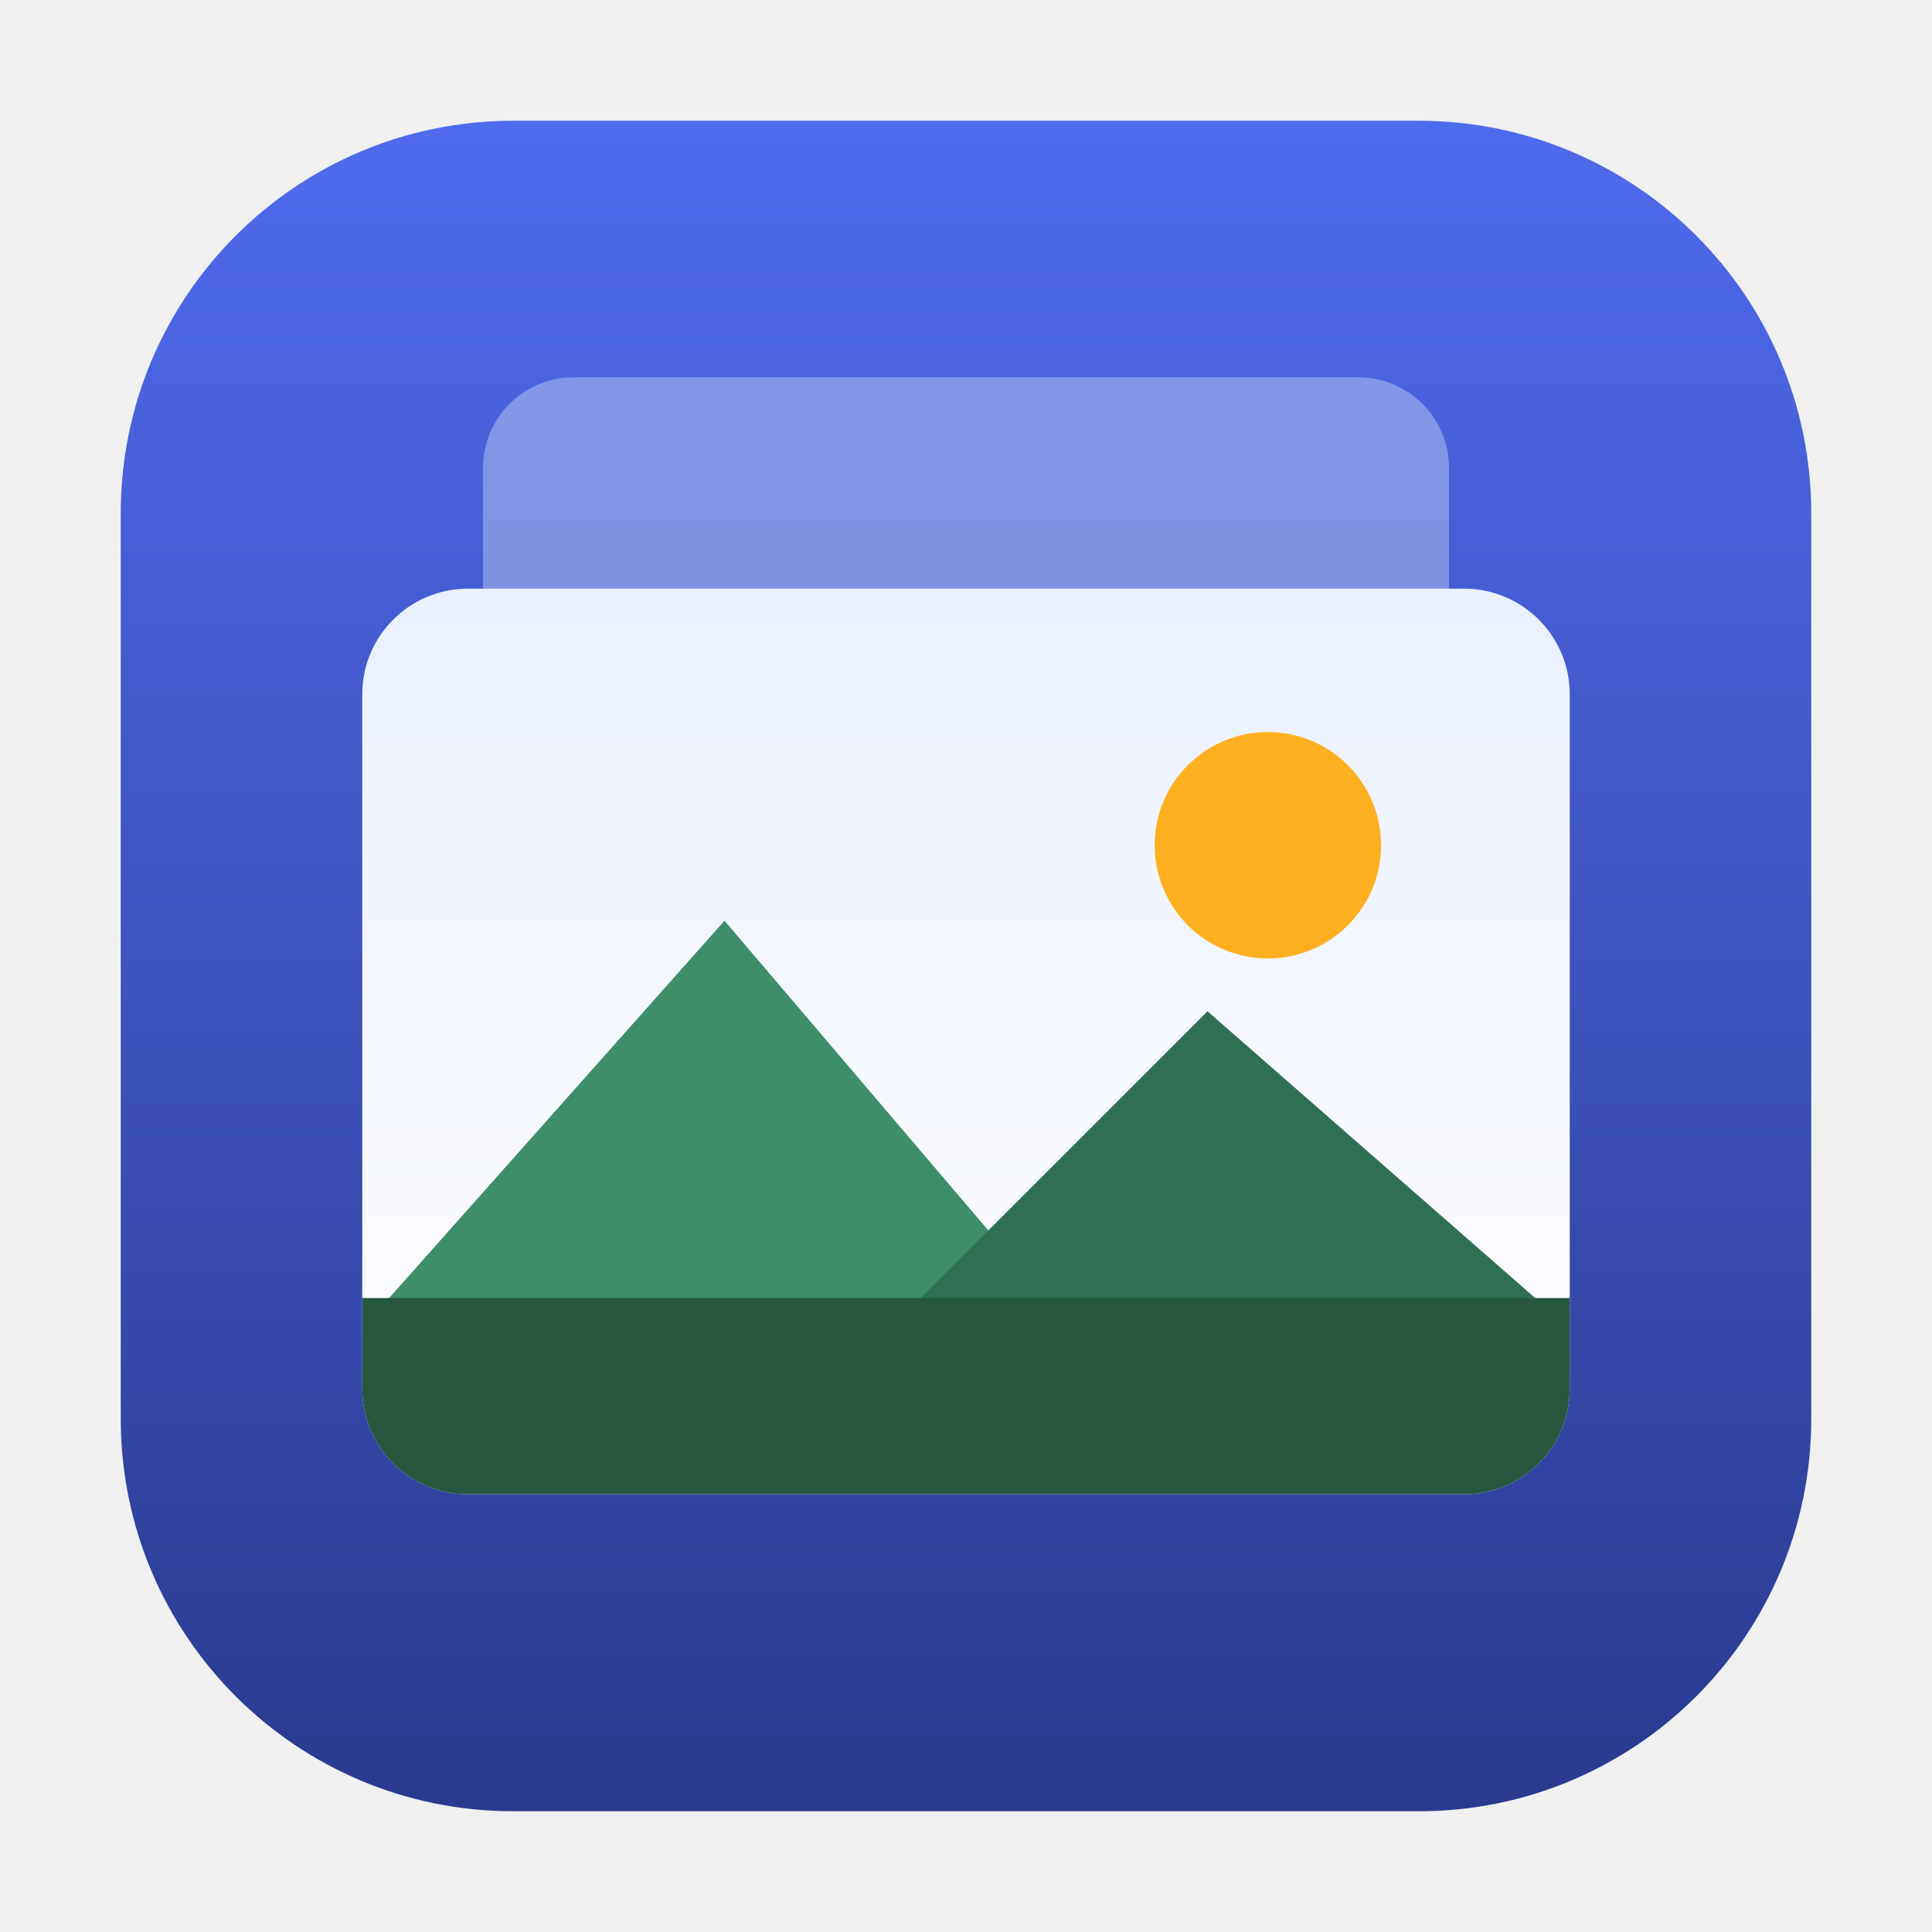
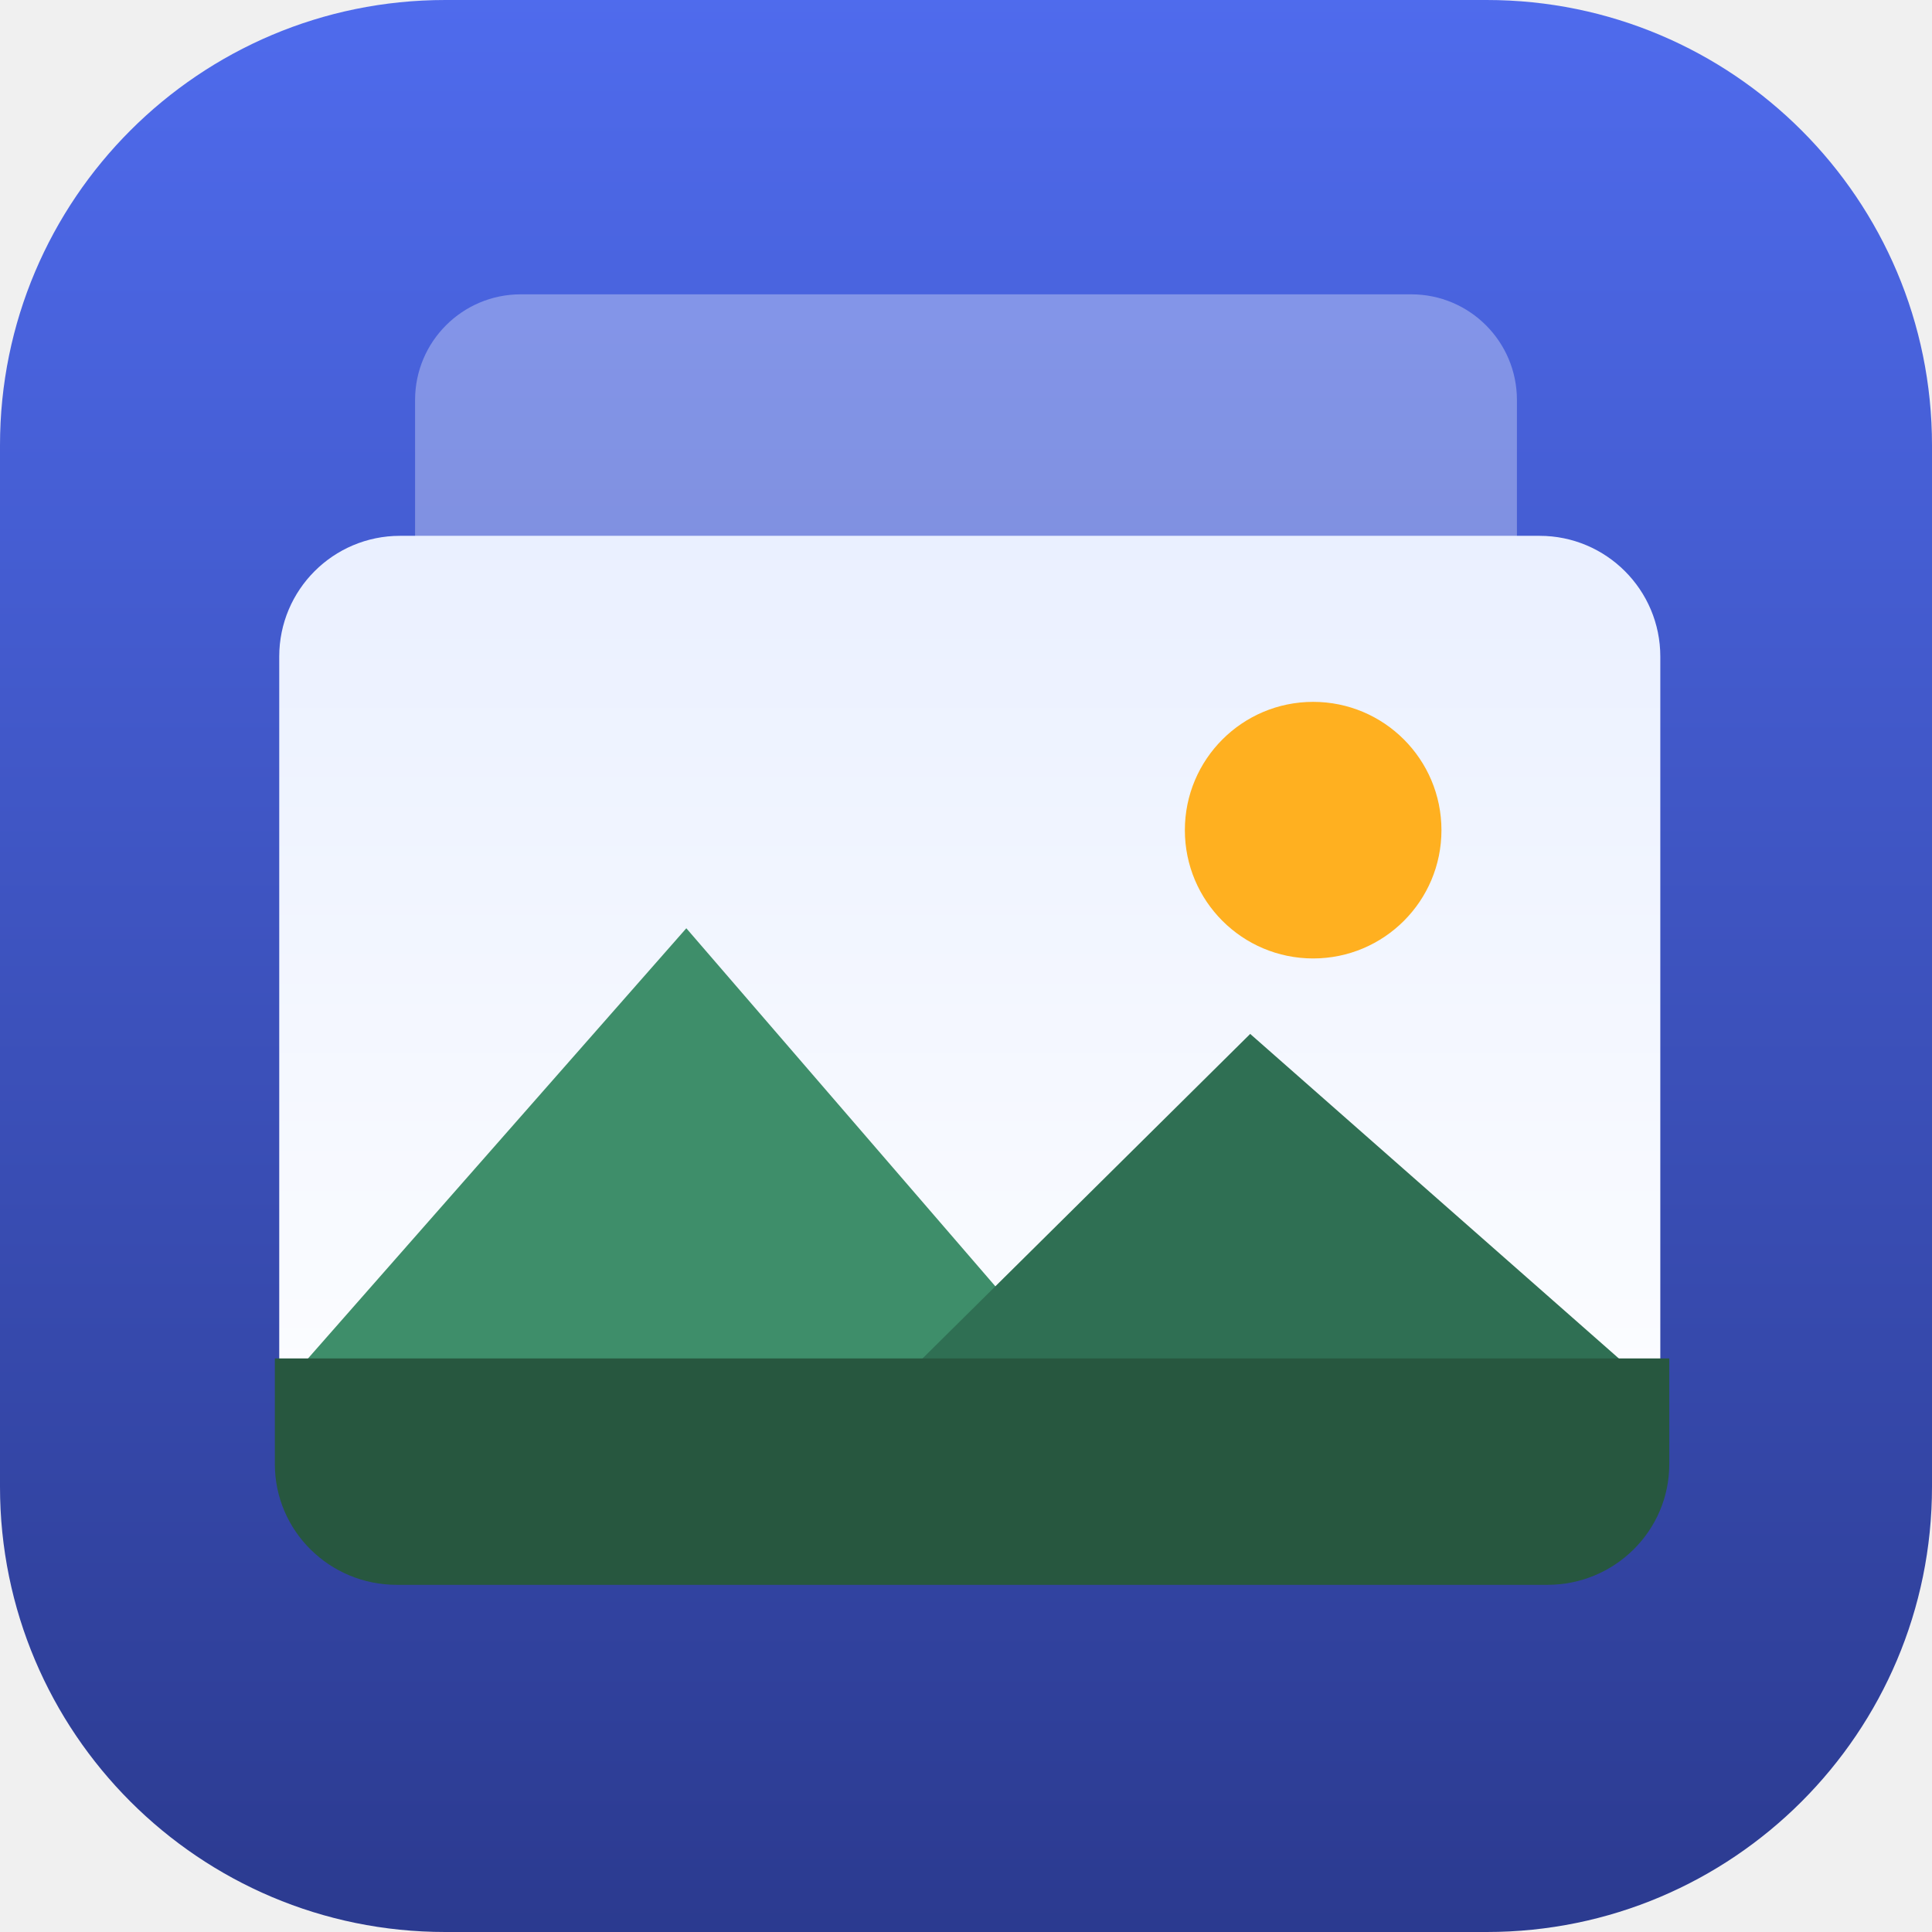
- <svg xmlns="http://www.w3.org/2000/svg" width="256" height="256" viewBox="0 0 256 256">
-   <defs>
+ <svg xmlns="http://www.w3.org/2000/svg" width="256" height="256" viewBox="0 0 256 256" version="1.1" id="svg8">
+   <defs id="defs4">
    <linearGradient id="tile" x1="0" y1="0" x2="0" y2="1">
-       <stop offset="0" stop-color="#4F6BED" />
-       <stop offset="1" stop-color="#2B3A8F" />
+       <stop offset="0" stop-color="#4F6BED" id="stop1" />
+       <stop offset="1" stop-color="#2B3A8F" id="stop2" />
    </linearGradient>
    <linearGradient id="sky" x1="0" y1="0" x2="0" y2="1">
-       <stop offset="0" stop-color="#EAF0FF" />
-       <stop offset="1" stop-color="#FFFFFF" />
+       <stop offset="0" stop-color="#EAF0FF" id="stop3" />
+       <stop offset="1" stop-color="#FFFFFF" id="stop4" />
    </linearGradient>
    <clipPath id="frame">
-       <rect x="48" y="78" width="160" height="120" rx="14" />
+       <rect x="37" y="71" width="183" height="137" rx="16" id="rect4" />
    </clipPath>
  </defs>
-   <rect x="16" y="16" width="224" height="224" rx="52" fill="url(#tile)" />
-   <rect x="64" y="50" width="128" height="100" rx="12" fill="#FFFFFF" opacity="0.32" />
-   <rect x="48" y="78" width="160" height="120" rx="14" fill="url(#sky)" />
-   <circle cx="168" cy="112" r="15" fill="#FFB020" />
-   <g clip-path="url(#frame)">
-     <path d="M48 176 L96 122 L142 176 Z" fill="#3E8E6A" />
-     <path d="M118 176 L160 134 L208 176 Z" fill="#2F6F53" />
-     <rect x="48" y="172" width="160" height="26" fill="#27573F" />
+   <rect x="0" y="0" width="256" height="256" rx="59" fill="url(#tile)" id="rect5" />
+   <rect x="55" y="39" width="146" height="114" rx="14" fill="#FFFFFF" opacity="0.32" id="rect6" />
+   <rect x="37" y="71" width="183" height="137" rx="16" fill="url(#sky)" id="rect7" />
+   <circle cx="174" cy="110" r="17" fill="#FFB020" id="circle7" />
+   <g clip-path="url(#frame)" id="g8" transform="matrix(1.009675,0,0,1,-0.9387262,2)" style="stroke-width:0.995">
+     <path d="m 37,183 54,-62 53,62 z" fill="#3e8e6a" id="path7" style="stroke-width:0.995" />
+     <path d="m 117,183 48,-48 54,48 z" fill="#2f6f53" id="path8" style="stroke-width:0.995" />
+     <rect x="37" y="178" width="183" height="30" fill="#27573f" id="rect8" style="stroke-width:0.995" />
  </g>
</svg>
